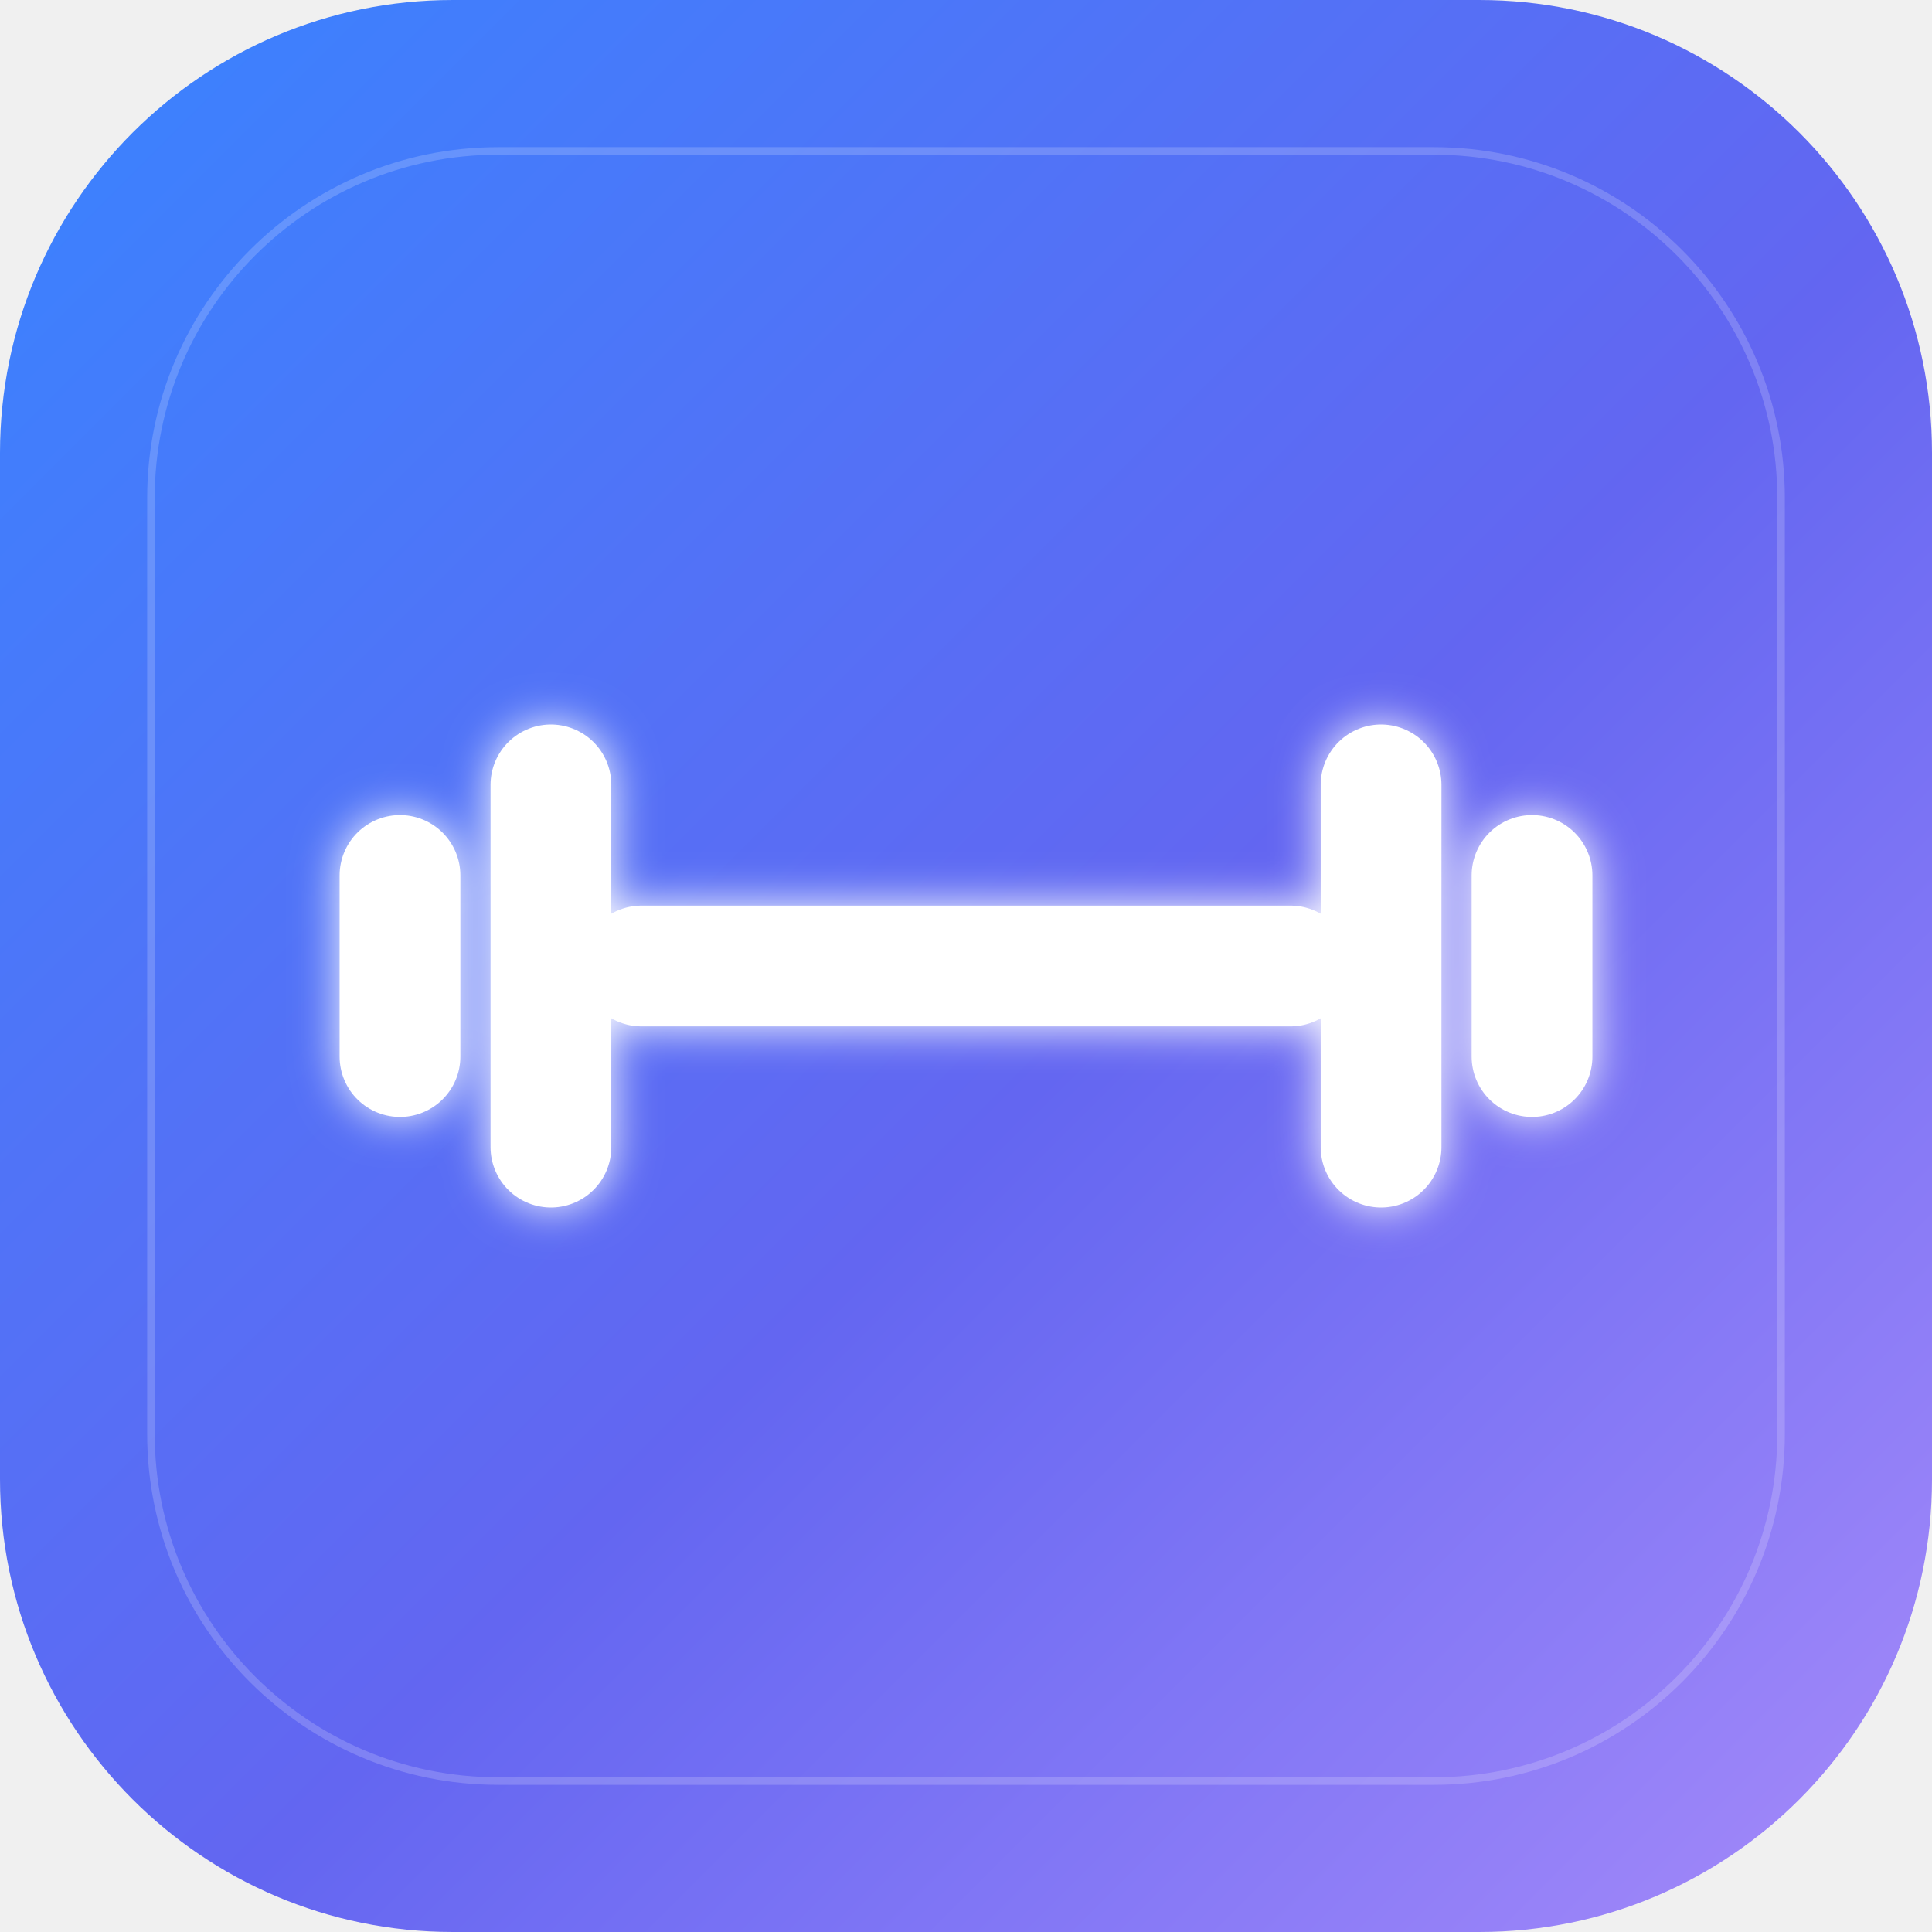
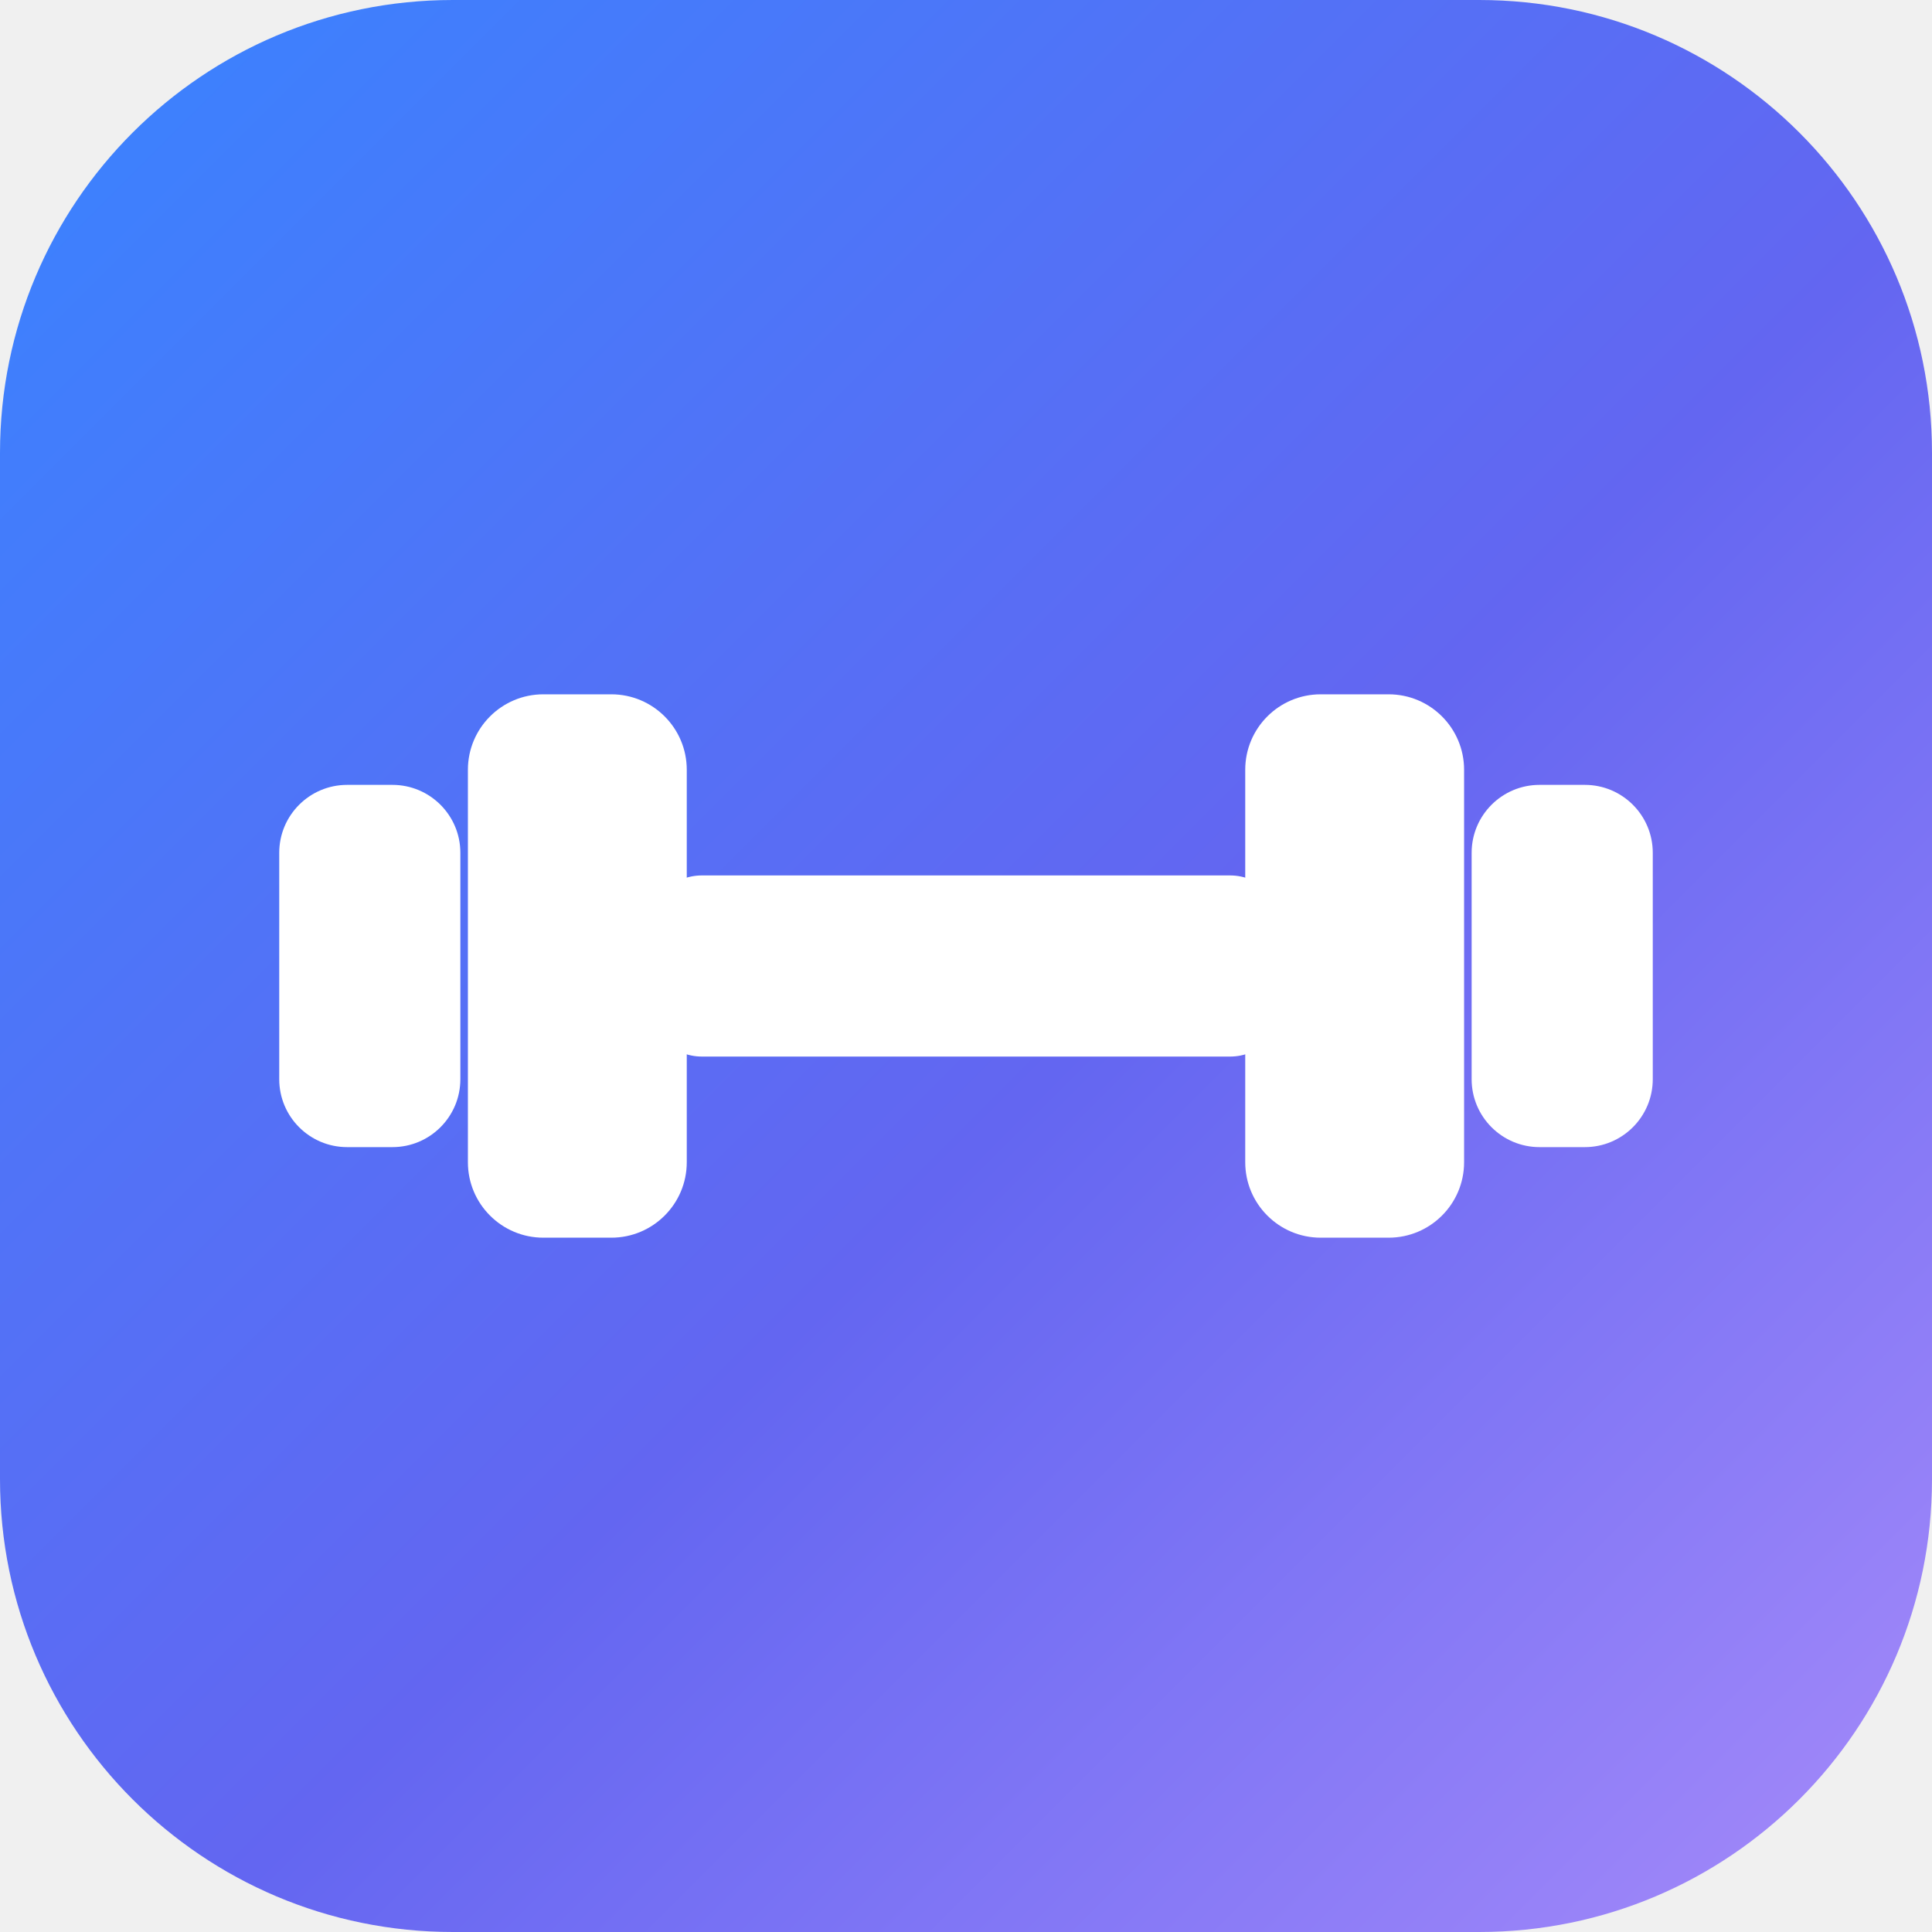
<svg xmlns="http://www.w3.org/2000/svg" viewBox="0 0 512 512">
  <defs>
    <linearGradient id="g" x1="0" y1="0" x2="1" y2="1">
      <stop offset="0%" stop-color="#3884ff" />
      <stop offset="55%" stop-color="#6366f1" />
      <stop offset="100%" stop-color="#a78bfa" />
    </linearGradient>
-     <filter id="shine" x="-50%" y="-50%" width="200%" height="200%">
-       <feGaussianBlur stdDeviation="6" result="blur" />
-       <feMerge>
-         <feMergeNode in="blur" />
-         <feMergeNode in="SourceGraphic" />
-       </feMerge>
-     </filter>
  </defs>
  <rect width="512" height="512" rx="120" fill="url(#g)" />
-   <rect x="40" y="40" width="432" height="432" rx="92" fill="none" stroke="rgba(255,255,255,.18)" stroke-width="2" />
-   <g fill="none" stroke="white" stroke-width="32" stroke-linecap="round" stroke-linejoin="round" filter="url(#shine)">
-     <line x1="170" y1="256" x2="342" y2="256" />
-     <line x1="146" y1="208" x2="146" y2="304" />
-     <line x1="106" y1="232" x2="106" y2="280" />
-     <line x1="366" y1="208" x2="366" y2="304" />
-     <line x1="406" y1="232" x2="406" y2="280" />
+   <g fill="white">
+     <rect x="172" y="232" width="168" height="48" rx="14" />
+     <rect x="124" y="184" width="58" height="144" rx="20" />
+     <rect x="330" y="184" width="58" height="144" rx="20" />
+     <rect x="74" y="208" width="48" height="96" rx="18" />
+     <rect x="390" y="208" width="48" height="96" rx="18" />
  </g>
</svg>
